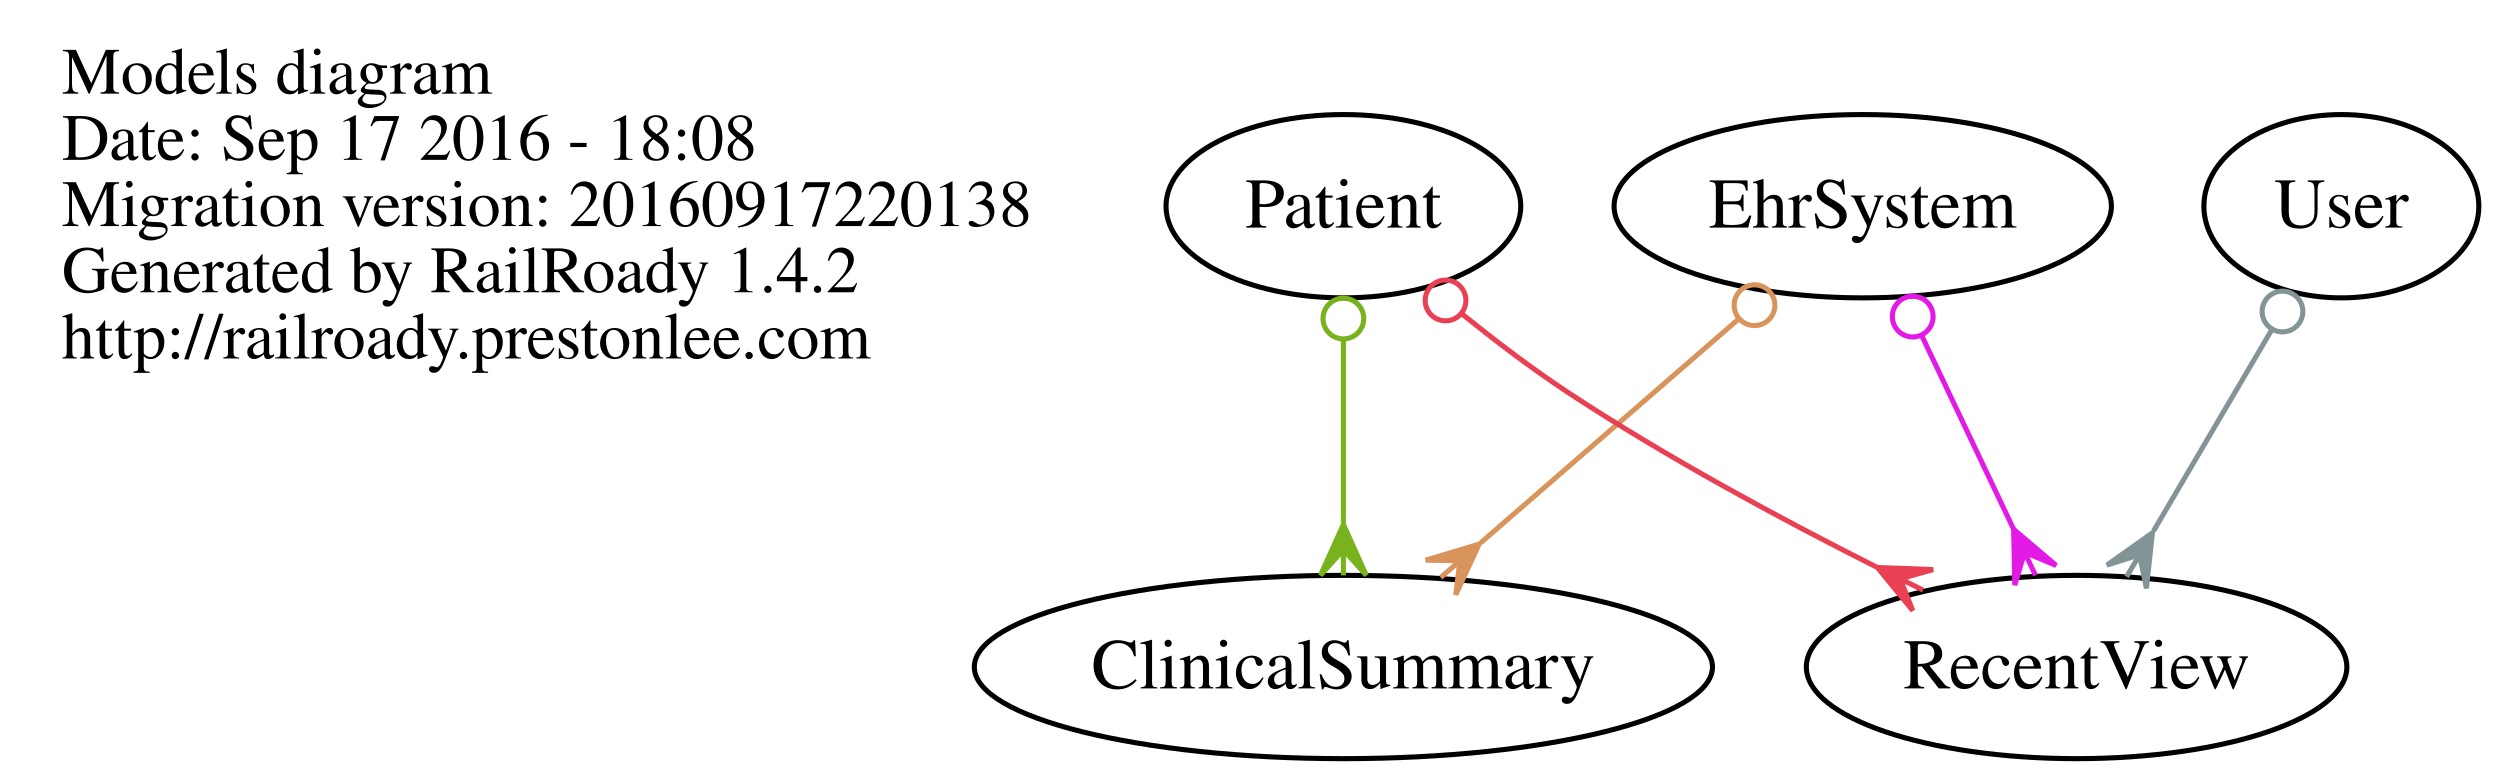
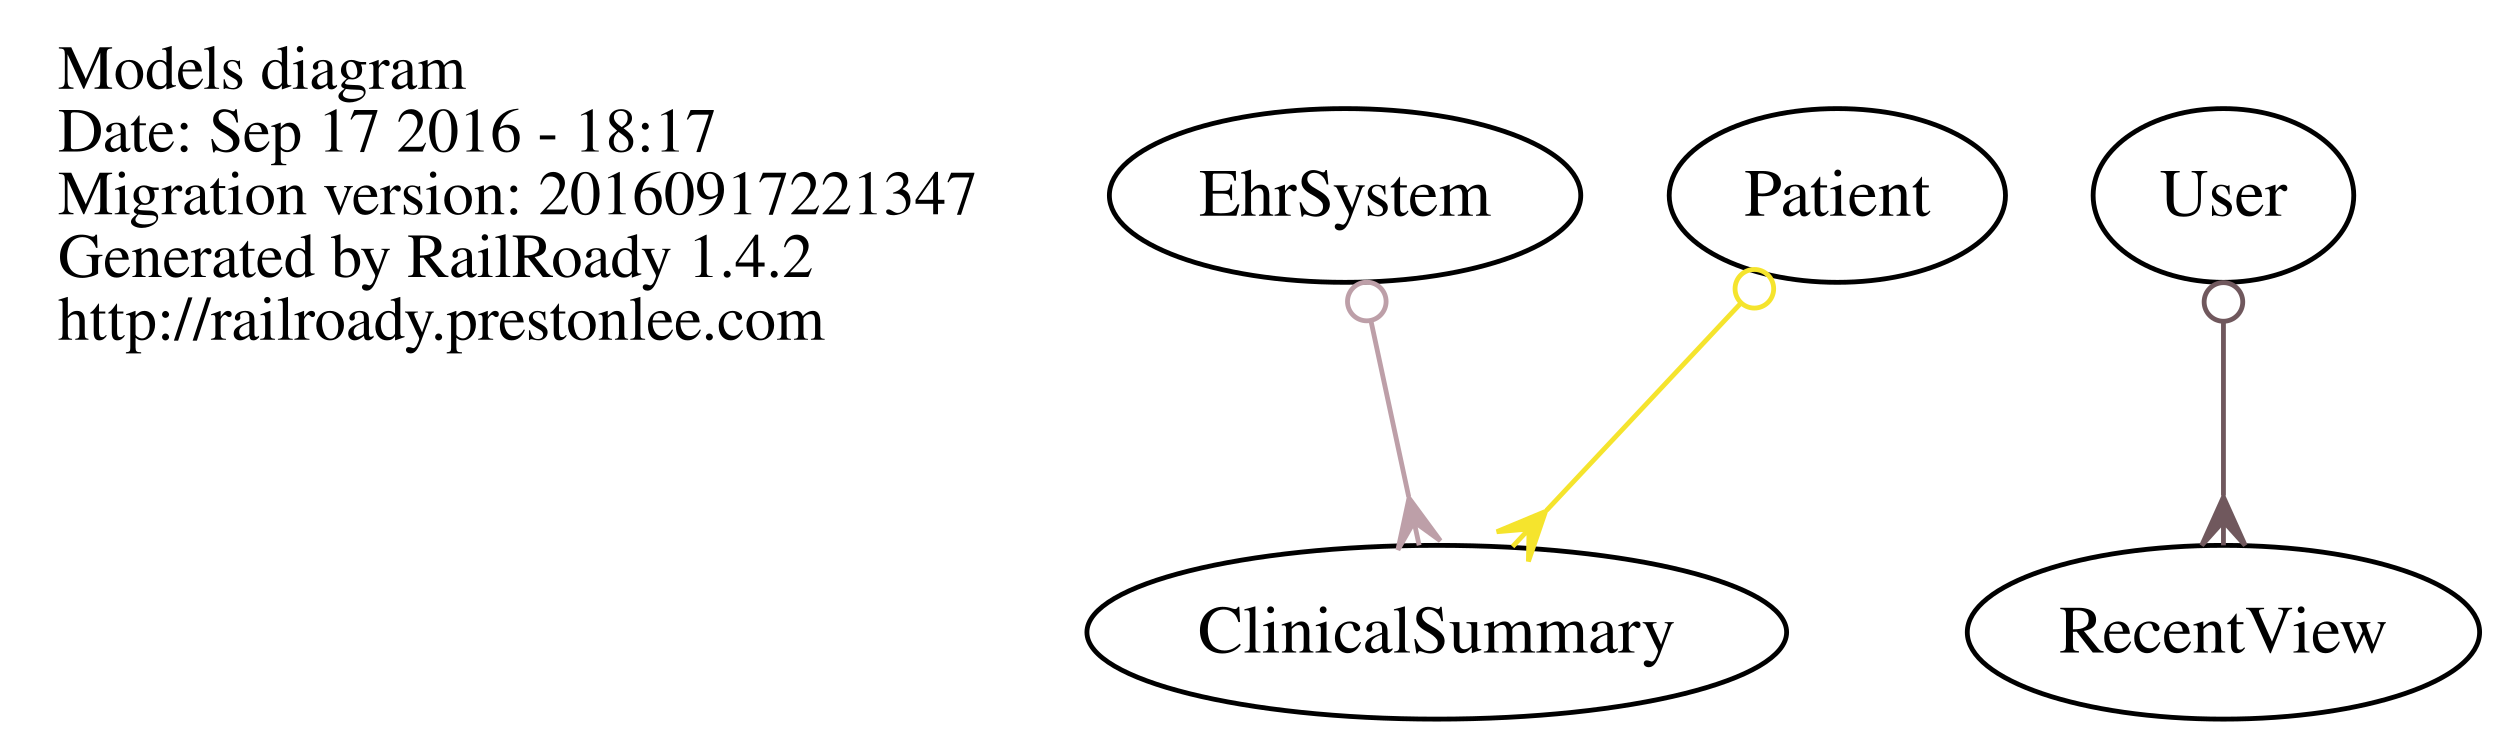
- <svg xmlns="http://www.w3.org/2000/svg" width="491pt" height="153pt" viewBox="0.00 0.00 490.69 153.00">
+ <svg xmlns="http://www.w3.org/2000/svg" width="518pt" height="153pt" viewBox="0.00 0.00 517.98 153.00">
  <g id="graph0" class="graph" transform="scale(1 1) rotate(0) translate(4 149)">
-     <polygon fill="none" stroke="none" points="-4,4 -4,-149 486.688,-149 486.688,4 -4,4" />
+     <polygon fill="none" stroke="none" points="-4,4 -4,-149 513.976,-149 513.976,4 -4,4" />
    <g id="node1" class="node">
      <text text-anchor="start" x="8" y="-130.6" font-family="Times,serif" font-size="13.00">Models diagram</text>
-       <text text-anchor="start" x="8" y="-117.6" font-family="Times,serif" font-size="13.00">Date: Sep 17 2016 - 18:08</text>
-       <text text-anchor="start" x="8" y="-104.6" font-family="Times,serif" font-size="13.00">Migration version: 20160917220138</text>
+       <text text-anchor="start" x="8" y="-117.6" font-family="Times,serif" font-size="13.00">Date: Sep 17 2016 - 18:17</text>
+       <text text-anchor="start" x="8" y="-104.6" font-family="Times,serif" font-size="13.00">Migration version: 20160917221347</text>
      <text text-anchor="start" x="8" y="-91.6" font-family="Times,serif" font-size="13.00">Generated by RailRoady 1.4.2</text>
      <text text-anchor="start" x="8" y="-78.6" font-family="Times,serif" font-size="13.00">http://railroady.prestonlee.com</text>
    </g>
    <g id="node2" class="node">
-       <ellipse fill="none" stroke="black" cx="259.688" cy="-18" rx="72.489" ry="18" />
-       <text text-anchor="middle" x="259.688" y="-13.8" font-family="Times,serif" font-size="14.00">ClinicalSummary</text>
+       <ellipse fill="none" stroke="black" cx="293.688" cy="-18" rx="72.489" ry="18" />
+       <text text-anchor="middle" x="293.688" y="-13.8" font-family="Times,serif" font-size="14.00">ClinicalSummary</text>
    </g>
    <g id="node3" class="node">
-       <ellipse fill="none" stroke="black" cx="361.688" cy="-108.5" rx="48.836" ry="18" />
-       <text text-anchor="middle" x="361.688" y="-104.3" font-family="Times,serif" font-size="14.00">EhrSystem</text>
+       <ellipse fill="none" stroke="black" cx="274.688" cy="-108.5" rx="48.836" ry="18" />
+       <text text-anchor="middle" x="274.688" y="-104.3" font-family="Times,serif" font-size="14.00">EhrSystem</text>
+     </g>
+     <g id="edge1" class="edge">
+       <path fill="none" stroke="#bd9fa8" d="M280.033,-82.603C282.478,-71.215 285.38,-57.696 287.879,-46.057" />
+       <ellipse fill="none" stroke="#bd9fa8" cx="279.191" cy="-86.525" rx="4" ry="4" />
+       <polygon fill="#bd9fa8" stroke="#bd9fa8" points="287.936,-45.788 294.435,-36.956 288.986,-40.9 290.036,-36.011 290.036,-36.011 290.036,-36.011 288.986,-40.9 285.636,-35.067 287.936,-45.788 287.936,-45.788" />
+     </g>
+     <g id="node4" class="node">
+       <ellipse fill="none" stroke="black" cx="376.688" cy="-108.5" rx="34.837" ry="18" />
+       <text text-anchor="middle" x="376.688" y="-104.3" font-family="Times,serif" font-size="14.00">Patient</text>
    </g>
    <g id="edge2" class="edge">
-       <path fill="none" stroke="#d8945b" d="M337.151,-86.21C321.898,-72.976 302.277,-55.953 286.599,-42.35" />
-       <ellipse fill="none" stroke="#d8945b" cx="340.431" cy="-89.056" rx="4" ry="4" />
-       <polygon fill="#d8945b" stroke="#d8945b" points="286.357,-42.14 281.753,-32.187 282.581,-38.863 278.804,-35.586 278.804,-35.586 278.804,-35.586 282.581,-38.863 275.855,-38.985 286.357,-42.14 286.357,-42.14" />
+       <path fill="none" stroke="#f5e42d" d="M356.73,-86.219C344.59,-73.275 329.047,-56.702 316.432,-43.252" />
+       <ellipse fill="none" stroke="#f5e42d" cx="359.494" cy="-89.167" rx="4" ry="4" />
+       <polygon fill="#f5e42d" stroke="#f5e42d" points="316.232,-43.038 312.673,-32.665 312.811,-39.391 309.391,-35.744 309.391,-35.744 309.391,-35.744 312.811,-39.391 306.109,-38.822 316.232,-43.038 316.232,-43.038" />
    </g>
    <g id="node5" class="node">
-       <ellipse fill="none" stroke="black" cx="403.688" cy="-18" rx="53.077" ry="18" />
-       <text text-anchor="middle" x="403.688" y="-13.8" font-family="Times,serif" font-size="14.00">RecentView</text>
+       <ellipse fill="none" stroke="black" cx="456.688" cy="-18" rx="53.077" ry="18" />
+       <text text-anchor="middle" x="456.688" y="-13.8" font-family="Times,serif" font-size="14.00">RecentView</text>
    </g>
-     <g id="edge1" class="edge">
-       <path fill="none" stroke="#e31ae5" d="M373.308,-83.015C378.904,-71.224 385.618,-57.075 391.31,-45.082" />
-       <ellipse fill="none" stroke="#e31ae5" cx="371.501" cy="-86.823" rx="4" ry="4" />
-       <polygon fill="#e31ae5" stroke="#e31ae5" points="391.327,-45.046 399.68,-37.941 393.471,-40.528 395.615,-36.011 395.615,-36.011 395.615,-36.011 393.471,-40.528 391.549,-34.082 391.327,-45.046 391.327,-45.046" />
-     </g>
-     <g id="node4" class="node">
-       <ellipse fill="none" stroke="black" cx="259.688" cy="-108.5" rx="34.837" ry="18" />
-       <text text-anchor="middle" x="259.688" y="-104.3" font-family="Times,serif" font-size="14.00">Patient</text>
-     </g>
-     <g id="edge4" class="edge">
-       <path fill="none" stroke="#78b21c" d="M259.688,-82.189C259.688,-70.971 259.688,-57.752 259.688,-46.311" />
-       <ellipse fill="none" stroke="#78b21c" cx="259.688" cy="-86.436" rx="4" ry="4" />
-       <polygon fill="#78b21c" stroke="#78b21c" points="259.688,-46.011 264.188,-36.011 259.688,-41.011 259.688,-36.011 259.688,-36.011 259.688,-36.011 259.688,-41.011 255.188,-36.011 259.688,-46.011 259.688,-46.011" />
+     <g id="node6" class="node">
+       <ellipse fill="none" stroke="black" cx="456.688" cy="-108.5" rx="27" ry="18" />
+       <text text-anchor="middle" x="456.688" y="-104.3" font-family="Times,serif" font-size="14.00">User</text>
    </g>
    <g id="edge3" class="edge">
-       <path fill="none" stroke="#ea4054" d="M282.92,-87.384C289.449,-82.115 296.683,-76.621 303.688,-72 322.91,-59.32 345.491,-47.142 364.327,-37.663" />
-       <ellipse fill="none" stroke="#ea4054" cx="279.749" cy="-89.994" rx="4" ry="4" />
-       <polygon fill="#ea4054" stroke="#ea4054" points="364.561,-37.547 375.519,-37.132 369.04,-35.324 373.519,-33.101 373.519,-33.101 373.519,-33.101 369.04,-35.324 371.518,-29.07 364.561,-37.547 364.561,-37.547" />
-     </g>
-     <g id="node6" class="node">
-       <ellipse fill="none" stroke="black" cx="455.688" cy="-108.5" rx="27" ry="18" />
-       <text text-anchor="middle" x="455.688" y="-104.3" font-family="Times,serif" font-size="14.00">User</text>
-     </g>
-     <g id="edge5" class="edge">
-       <path fill="none" stroke="#839497" d="M441.986,-84.181C434.856,-72.046 426.122,-57.181 418.796,-44.713" />
-       <ellipse fill="none" stroke="#839497" cx="444.124" cy="-87.819" rx="4" ry="4" />
-       <polygon fill="#839497" stroke="#839497" points="418.584,-44.353 417.398,-33.451 416.051,-40.042 413.518,-35.731 413.518,-35.731 413.518,-35.731 416.051,-40.042 409.638,-38.01 418.584,-44.353 418.584,-44.353" />
+       <path fill="none" stroke="#70585d" d="M456.688,-82.189C456.688,-70.971 456.688,-57.752 456.688,-46.311" />
+       <ellipse fill="none" stroke="#70585d" cx="456.688" cy="-86.436" rx="4" ry="4" />
+       <polygon fill="#70585d" stroke="#70585d" points="456.688,-46.011 461.188,-36.011 456.688,-41.011 456.688,-36.011 456.688,-36.011 456.688,-36.011 456.688,-41.011 452.188,-36.011 456.688,-46.011 456.688,-46.011" />
    </g>
  </g>
</svg>
